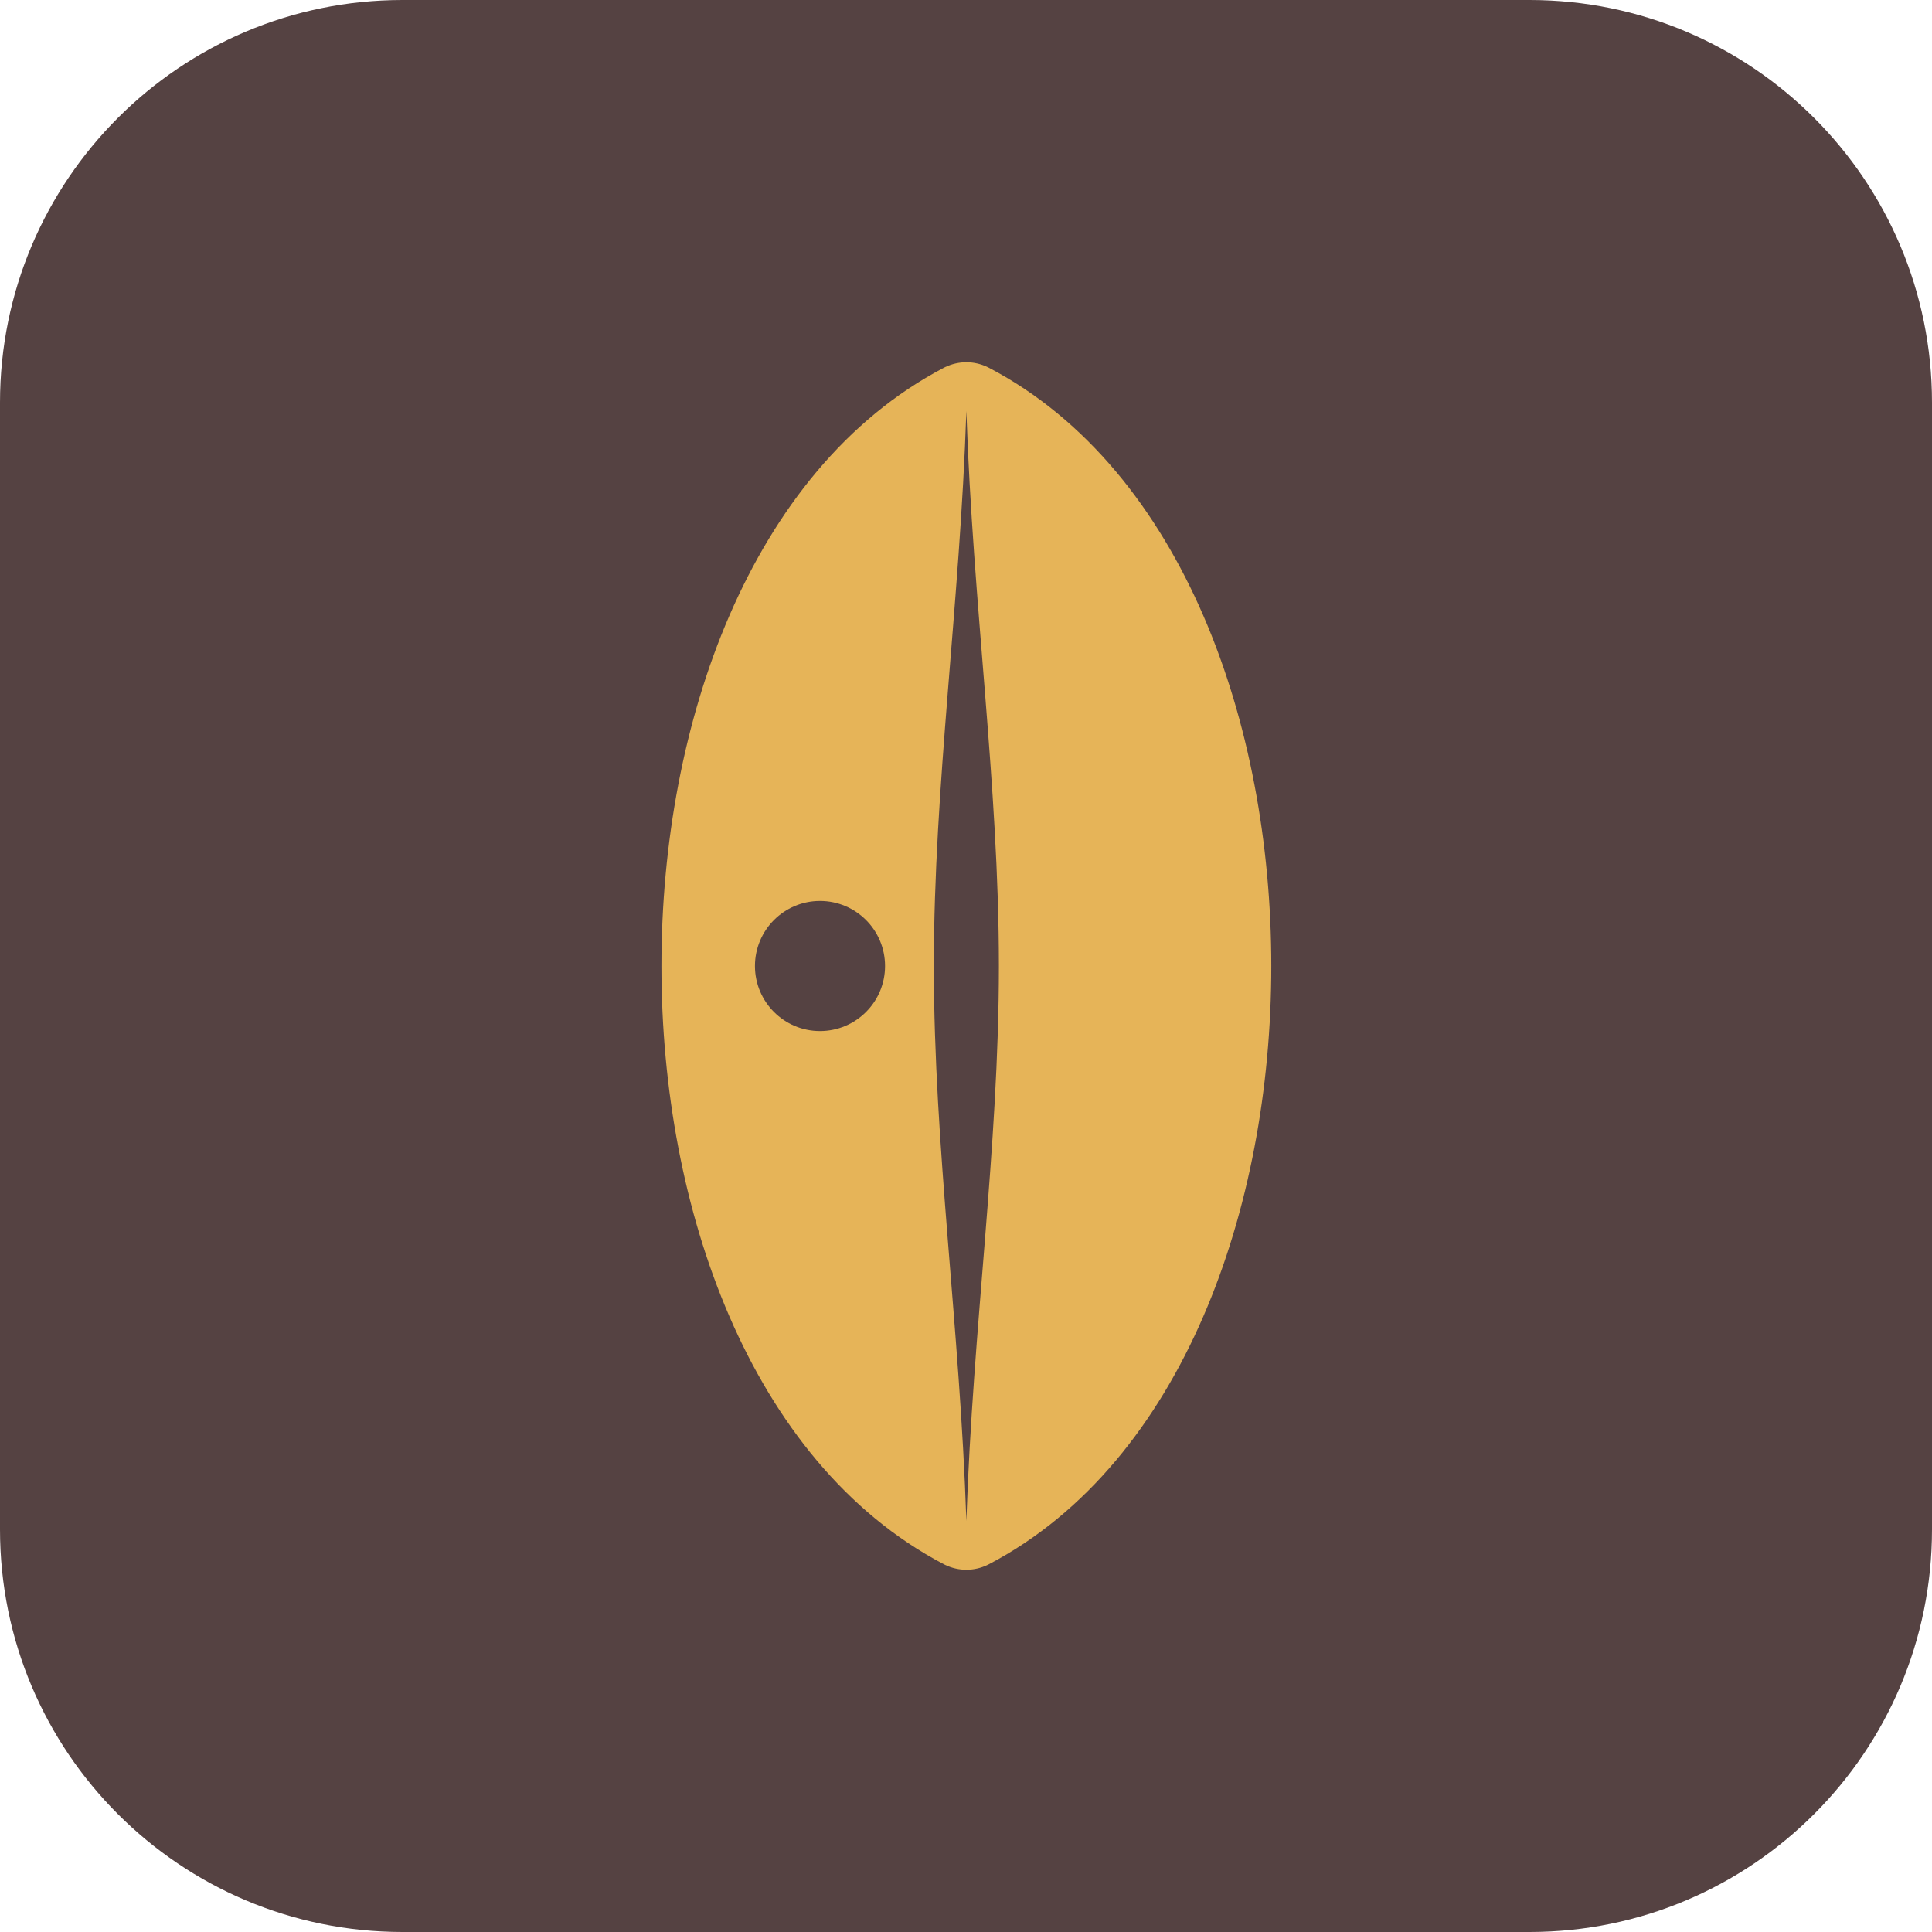
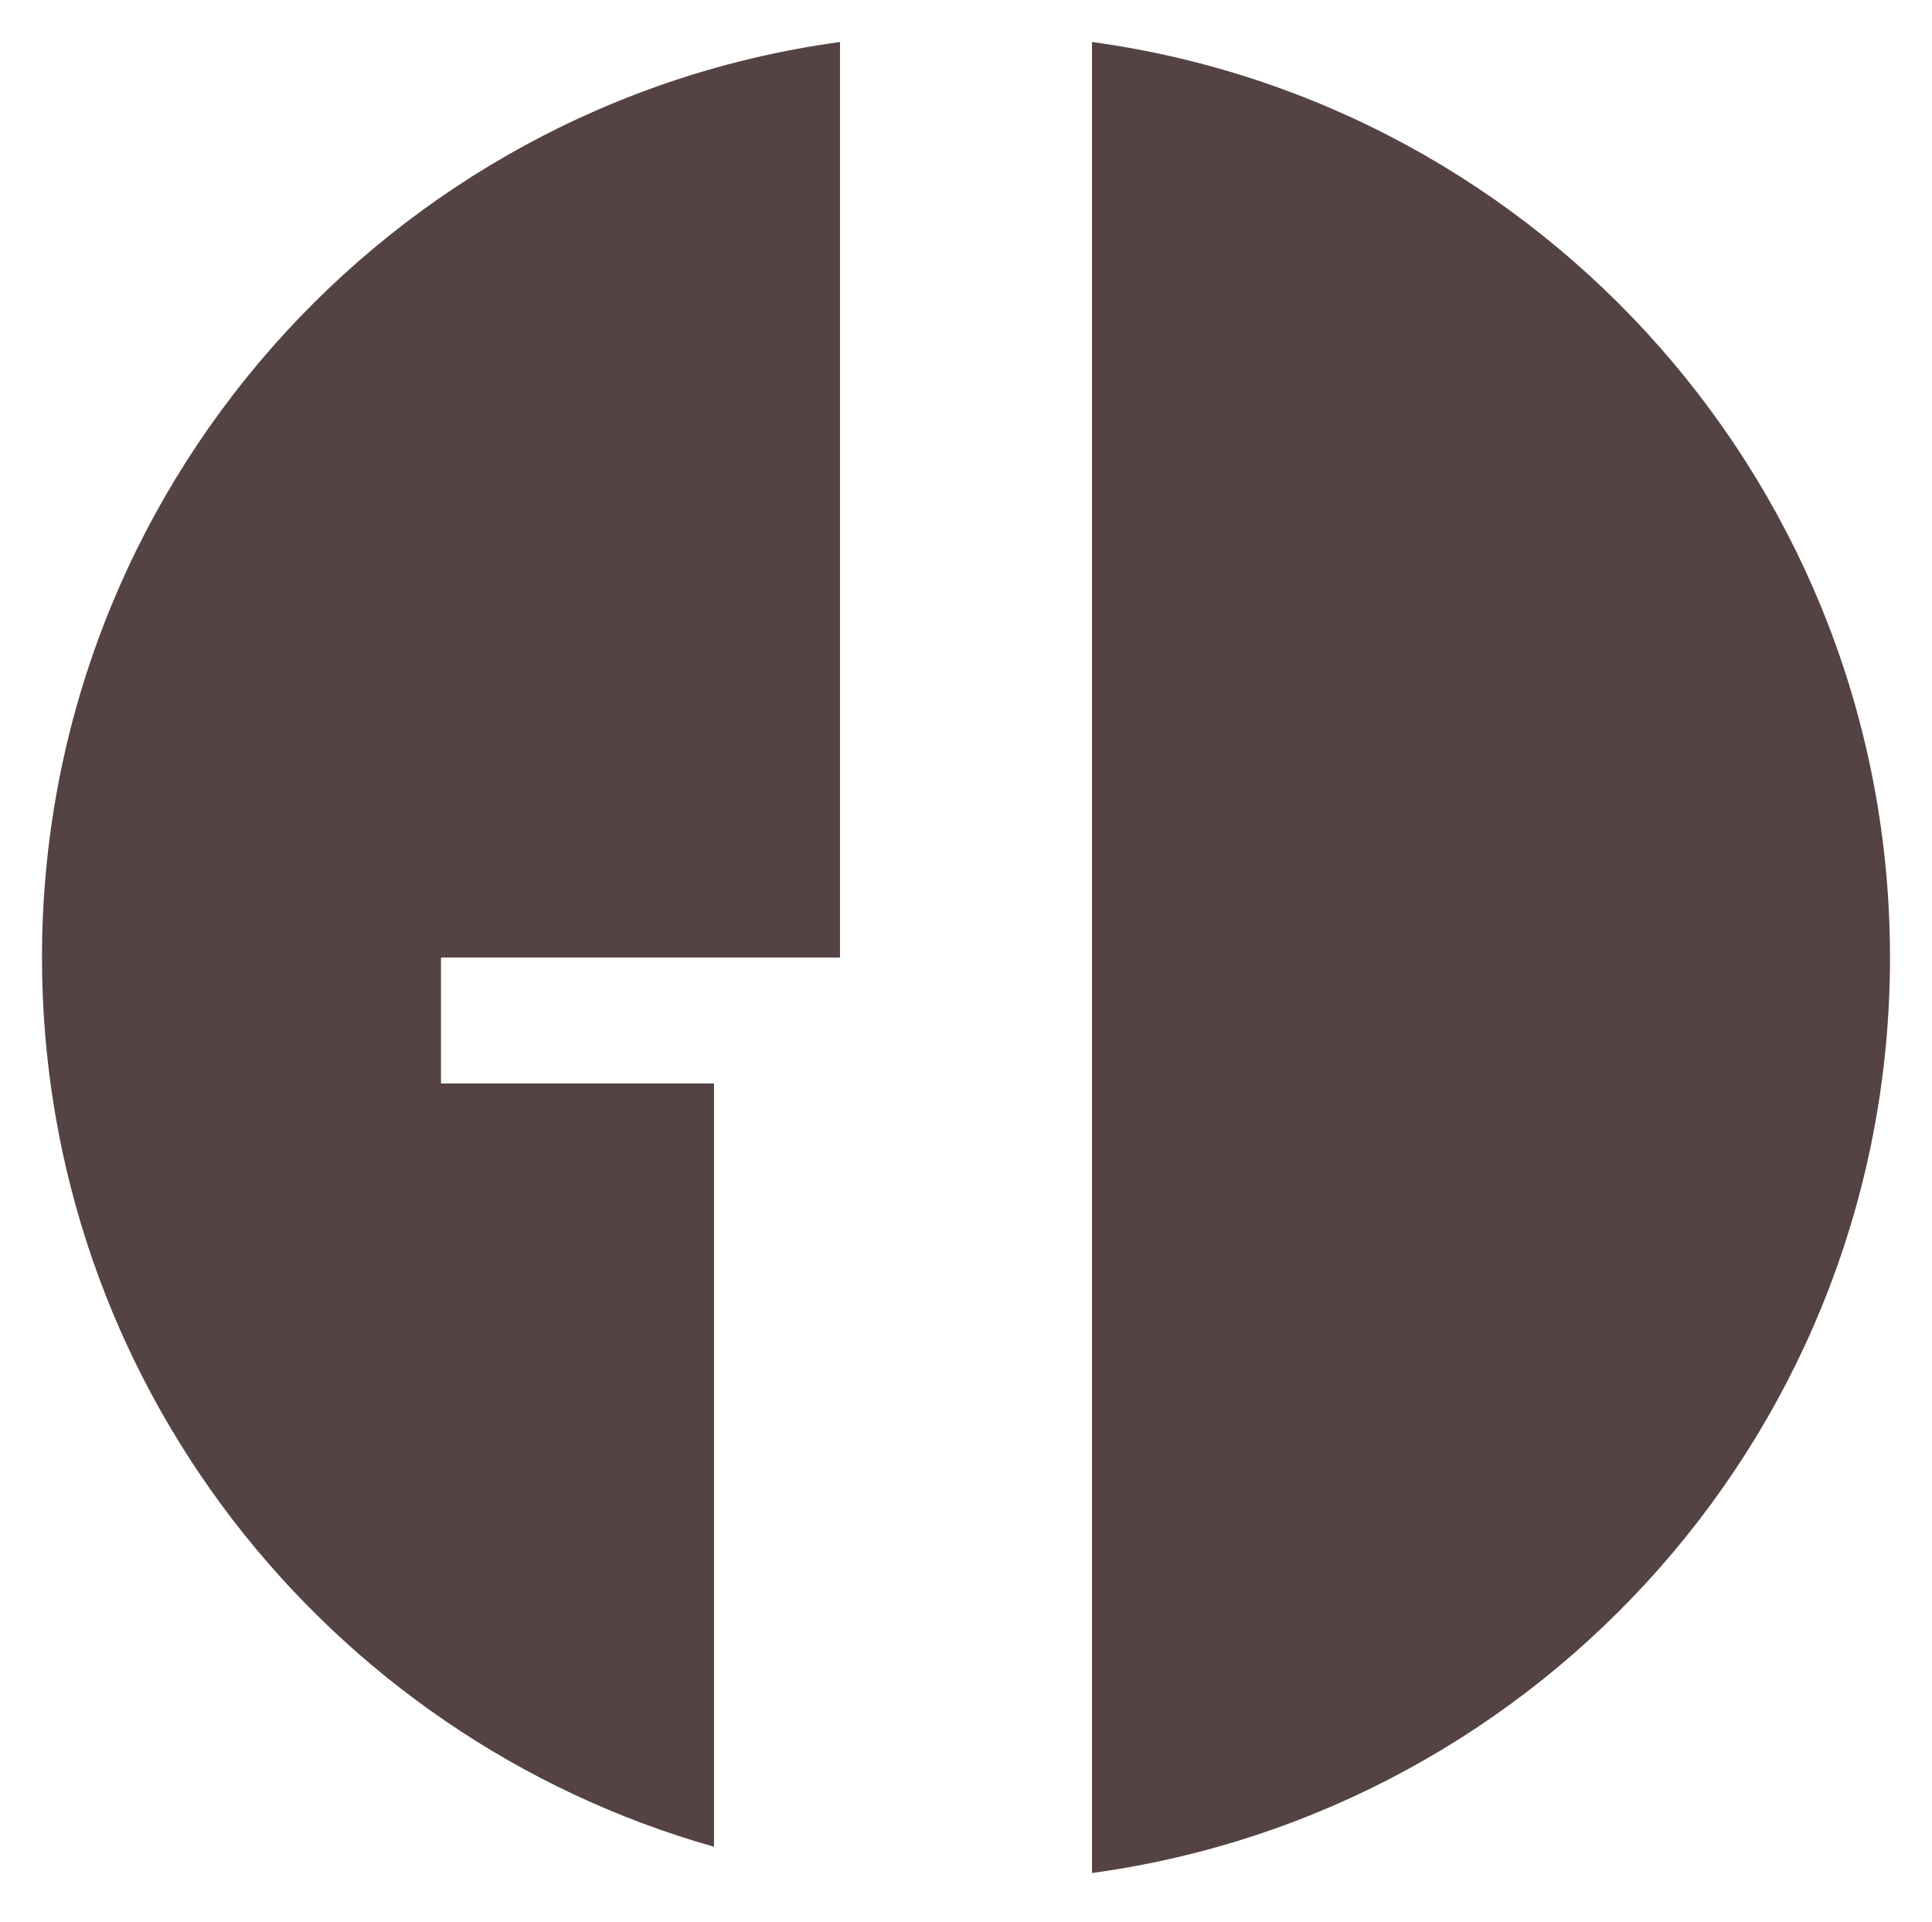
- <svg xmlns="http://www.w3.org/2000/svg" viewBox="0 0 96 96">
-   <rect width="96" height="96" rx="20" fill="#554242" />
-   <g transform="translate(26.2 18) scale(.808081)">
-     <path d="M27,3C48,14 48,60.25 27,71.25C6,60.25 6,14 27,3Z" fill="#e6b458" stroke="#e6b458" stroke-width="6" stroke-linejoin="round" />
-     <path d="M27,3C26.6,15 25,26 25,37.125C25,48.25 26.6,59.25 27,71.25C27.4,59.25 29,48.25 29,37.125C29,26 27.4,15 27,3Z" fill="#554242" />
-     <circle cx="18" cy="37.125" r="4" fill="#554242" />
+ <svg xmlns="http://www.w3.org/2000/svg" viewBox="-4 -4 184 183">
+   <style>g{fill:#554242}@media (prefers-color-scheme:dark){g{fill:#EFE4CF}}</style>
+   <g>
+     <path d="M64 99.189V171.876C27.064 161.429 0 127.47 0 87.189C0 42.658 33.076 5.853 76 0V87.189H38V99.189H64Z" />
+     <path d="M100 1.52588e-05C142.924 5.853 176 42.658 176 87.189C176 131.719 142.924 168.525 100 174.377L100 1.52588e-05Z" />
  </g>
</svg>
